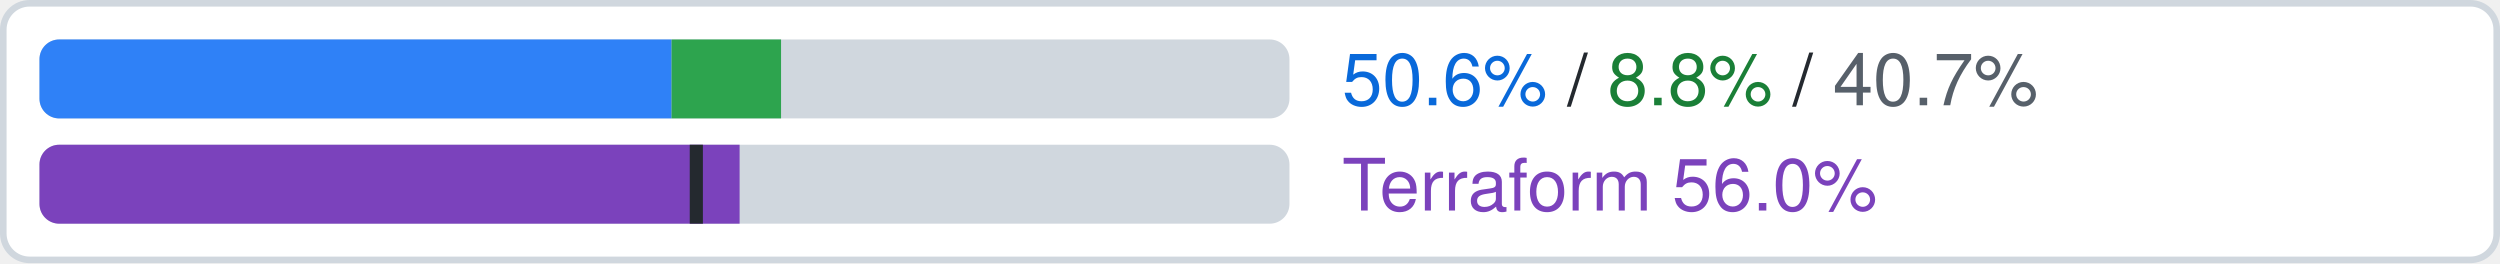
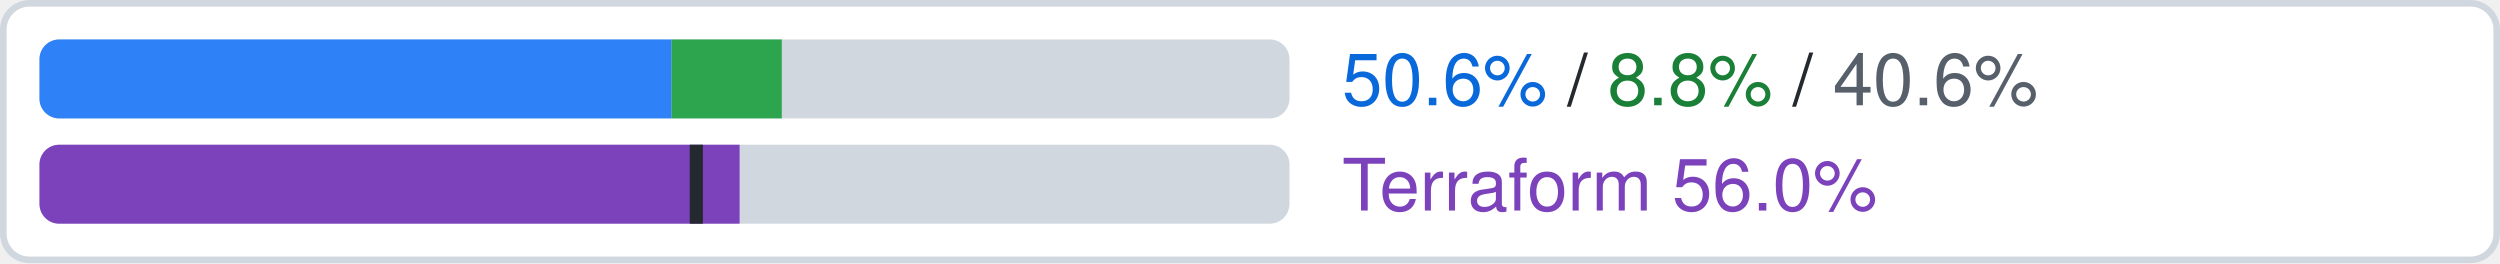
- <svg xmlns="http://www.w3.org/2000/svg" width="380" height="40" viewBox="0 0 380 40" role="img" aria-label="compute.googleapis.com: official 50.6%, ours beyond official 8.8%, uncovered 40.7% of 3437 attributes; Terraform google-beta 56.0% (L1 52.5%), an estimate">
+ <svg xmlns="http://www.w3.org/2000/svg" width="380" height="40" viewBox="0 0 380 40" role="img" aria-label="compute.googleapis.com: official 50.6%, ours beyond official 8.8%, uncovered 40.6% of 3437 attributes; Terraform google-beta 56.0% (L1 52.5%), an estimate">
  <rect x="0.5" y="0.5" width="379" height="39" rx="4" fill="#ffffff" stroke="#d0d7de" />
  <clipPath id="c">
    <rect x="6" y="6" width="190" height="12" rx="3" />
  </clipPath>
  <g clip-path="url(#c)">
    <rect x="6" y="6" width="190" height="12" fill="#d0d7de" />
    <rect x="6.00" y="6" width="96.08" height="12" fill="#2f81f7" />
-     <rect x="102.08" y="6" width="16.64" height="12" fill="#2da44e" />
+     <rect x="102.08" y="6" width="16.75" height="12" fill="#2da44e" />
  </g>
  <text x="204" y="16" font-family="-apple-system,BlinkMacSystemFont,Segoe UI,Helvetica,Arial,sans-serif" font-size="11" fill="#24292f">
-     <tspan fill="#0969da">50.6%</tspan> / <tspan fill="#1a7f37">8.8%</tspan> / <tspan fill="#57606a">40.7%</tspan>
+     <tspan fill="#0969da">50.6%</tspan> / <tspan fill="#1a7f37">8.8%</tspan> / <tspan fill="#57606a">40.6%</tspan>
  </text>
  <clipPath id="t">
    <rect x="6" y="22" width="190" height="12" rx="3" />
  </clipPath>
  <g clip-path="url(#t)">
    <rect x="6" y="22" width="190" height="12" fill="#d0d7de" />
    <rect x="6" y="22" width="106.42" height="12" fill="#7b42bc" />
    <rect x="104.84" y="22" width="2" height="12" fill="#24292f" />
  </g>
  <text x="204" y="32" font-family="-apple-system,BlinkMacSystemFont,Segoe UI,Helvetica,Arial,sans-serif" font-size="11" fill="#7b42bc">Terraform 56.0%</text>
</svg>
